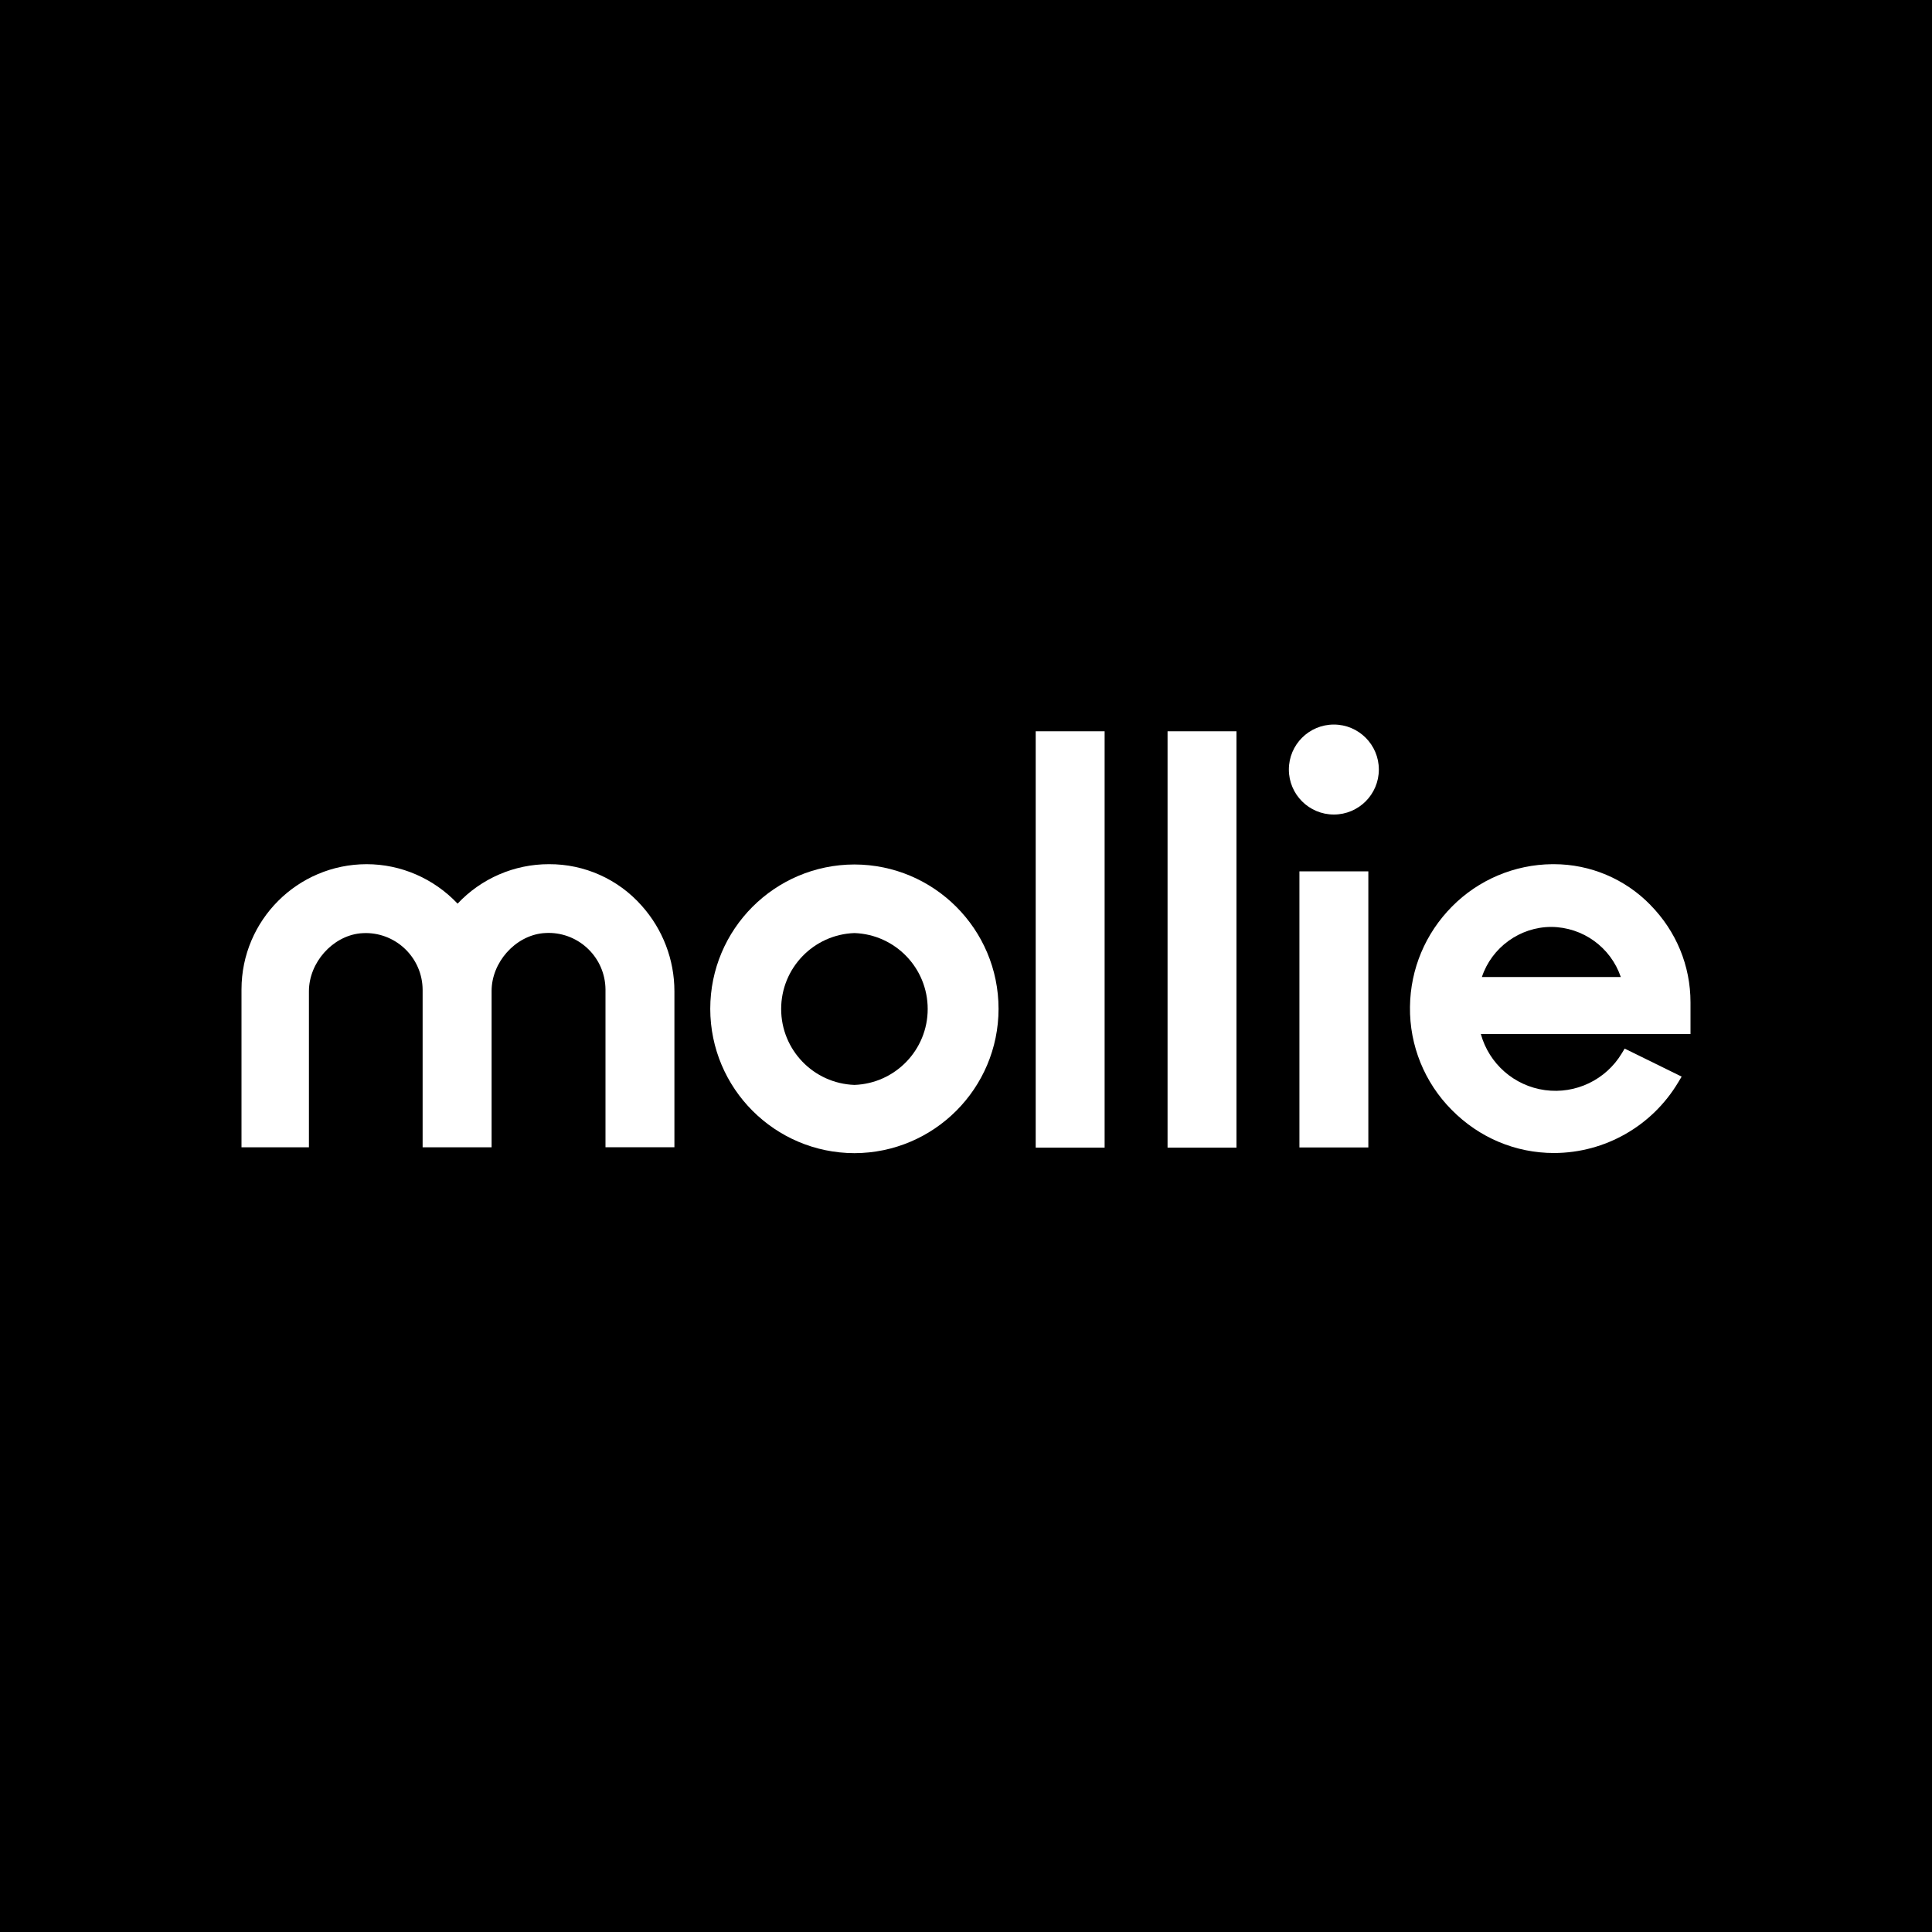
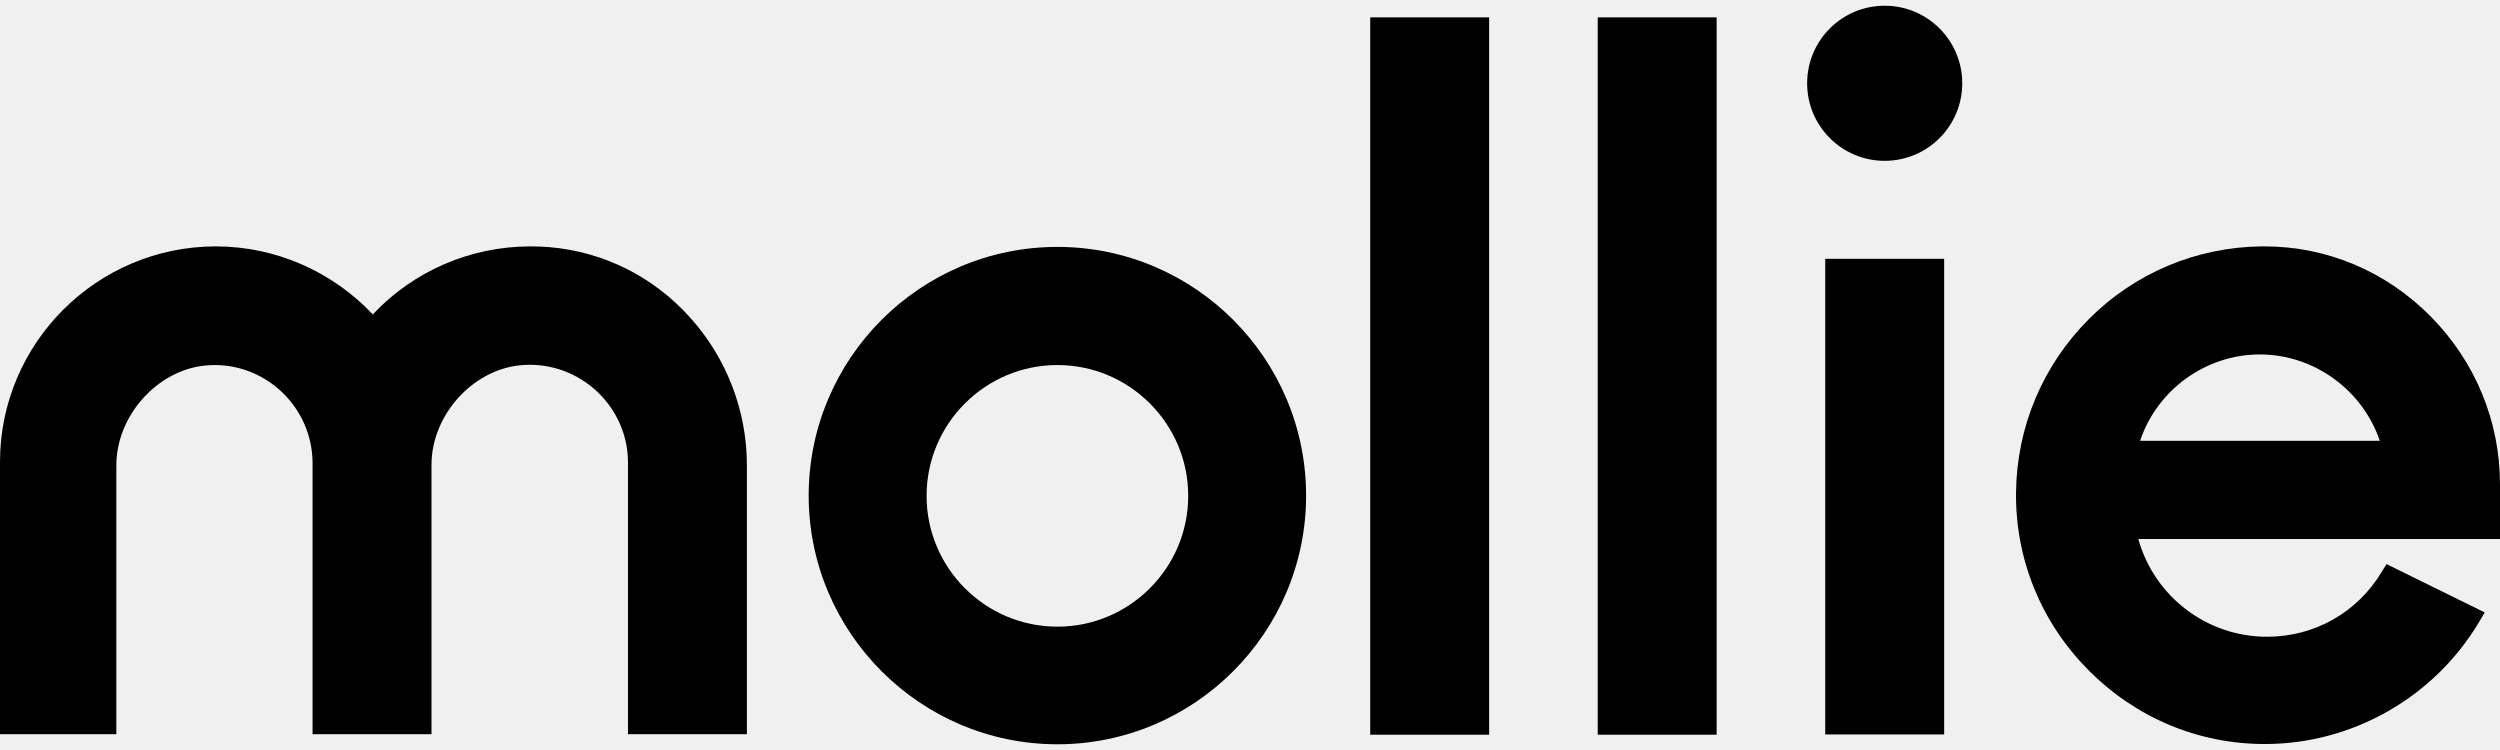
- <svg xmlns="http://www.w3.org/2000/svg" fill="none" height="40" width="40">
-   <clipPath id="a">
-     <path d="m0 0h30v8.875h-30z" transform="translate(5 15)" />
-   </clipPath>
-   <path d="m0 0h40v40h-40z" fill="#000" />
-   <g clip-path="url(#a)" fill="#fff">
-     <path d="m27.616 16.864a.931.931 0 1 0 0-1.863.931.931 0 0 0 0 1.863z" />
-     <path clip-rule="evenodd" d="m17.69 17.898a2.99 2.99 0 0 0 -2.985 2.989 2.992 2.992 0 0 0 2.985 2.988 2.992 2.992 0 0 0 2.984-2.988 2.99 2.99 0 0 0 -2.984-2.989zm0 4.564a1.573 1.573 0 0 1 0-3.144 1.573 1.573 0 0 1 0 3.144z" fill-rule="evenodd" />
-     <path d="m11.366 17.892a2.544 2.544 0 0 1 1.917.857c.438.488.68 1.12.68 1.774v3.23h-1.427v-3.27a1.18 1.18 0 0 0 -1.18-1.168c-.037 0-.077.003-.117.006-.577.059-1.061.606-1.061 1.196v3.237h-1.428v-3.262a1.181 1.181 0 0 0 -1.176-1.174c-.037 0-.078.003-.118.006-.574.06-1.06.606-1.06 1.2v3.23h-1.396v-3.271a2.594 2.594 0 0 1 2.59-2.591c.714 0 1.393.298 1.884.817a2.59 2.59 0 0 1 1.892-.817zm11.504-2.752h-1.427v8.62h1.427zm1.303 0h1.427v8.62h-1.427zm2.73 2.901v5.716h1.427v-5.716z" />
-     <path clip-rule="evenodd" d="m34.17 18.737c.535.544.83 1.258.83 2.016v.655h-4.341a1.603 1.603 0 0 0 2.92.398l.058-.096 1.18.58-.07.116a3.002 3.002 0 0 1 -2.568 1.466h-.003c-.8 0-1.551-.317-2.119-.892a2.968 2.968 0 0 1 -.865-2.134c.009-.786.32-1.522.871-2.078a2.956 2.956 0 0 1 2.073-.876h.037a2.79 2.79 0 0 1 1.998.845zm-.613 1.491a1.531 1.531 0 0 0 -1.44-1.037c-.651 0-1.235.428-1.436 1.037z" fill-rule="evenodd" />
+ <svg xmlns="http://www.w3.org/2000/svg" fill="none" viewBox="0 0 677 200" height="30" width="100">
+   <g fill="#000">
+     <path d="M286.342 65.313c-37.175 0-67.35 30.242-67.35 67.344 0 37.101 30.245 67.343 67.35 67.343 37.106 0 67.35-30.242 67.35-67.343 0-37.102-30.174-67.344-67.35-67.344zm0 102.835c-19.533 0-35.425-15.89-35.425-35.421s15.892-35.422 35.425-35.422 35.426 15.891 35.426 35.422-15.893 35.421-35.426 35.421z" fill-rule="evenodd" />
+     <path d="M510.375 42.002c11.6 0 21.003-9.402 21.003-21.001C531.378 9.402 521.975 0 510.375 0c-11.599 0-21.003 9.402-21.003 21.001 0 11.599 9.404 21.001 21.003 21.001z" />
+     <path d="M148.842 65.383c-1.75-.14-3.431-.21-5.181-.21-16.242 0-31.644 6.65-42.706 18.411-11.062-11.69-26.394-18.41-42.496-18.41C26.254 65.173 0 91.353 0 123.555v73.714h31.505v-72.804c0-13.37 10.991-25.691 23.943-27.021.91-.07 1.82-.14 2.66-.14 14.563 0 26.465 11.9 26.535 26.461v73.504h32.204v-72.944c0-13.3 10.922-25.621 23.944-26.951.91-.07 1.82-.14 2.66-.14 14.562 0 26.534 11.83 26.604 26.321v73.714h32.205v-72.804a59.782 59.782 0 00-15.332-39.972c-9.872-11.06-23.384-17.85-38.086-19.11z" fill-rule="evenodd" />
+     <path d="M403.26 3.15h-32.205v194.26h32.205zM464.869 3.15h-32.205v194.26h32.205zM526.478 68.533h-32.205V197.34h32.205z" />
+     <path d="M677 129.646c0-17.08-6.651-33.181-18.693-45.432-12.112-12.25-28.074-19.04-45.086-19.04h-.841c-17.642.21-34.305 7.21-46.766 19.74-12.462 12.53-19.463 29.122-19.673 46.833-.21 18.06 6.721 35.141 19.533 48.092 12.811 12.951 29.754 20.091 47.817 20.091h.07c23.663 0 45.856-12.671 57.968-33.042l1.54-2.59-26.604-13.09-1.33 2.17c-6.651 10.99-18.202 17.501-31.014 17.501-16.383 0-30.525-10.921-34.866-26.462H677zm-65.04-35.211c14.703 0 27.864 9.66 32.485 23.381h-64.899c4.55-13.721 17.712-23.381 32.414-23.381z" fill-rule="evenodd" />
  </g>
</svg>
